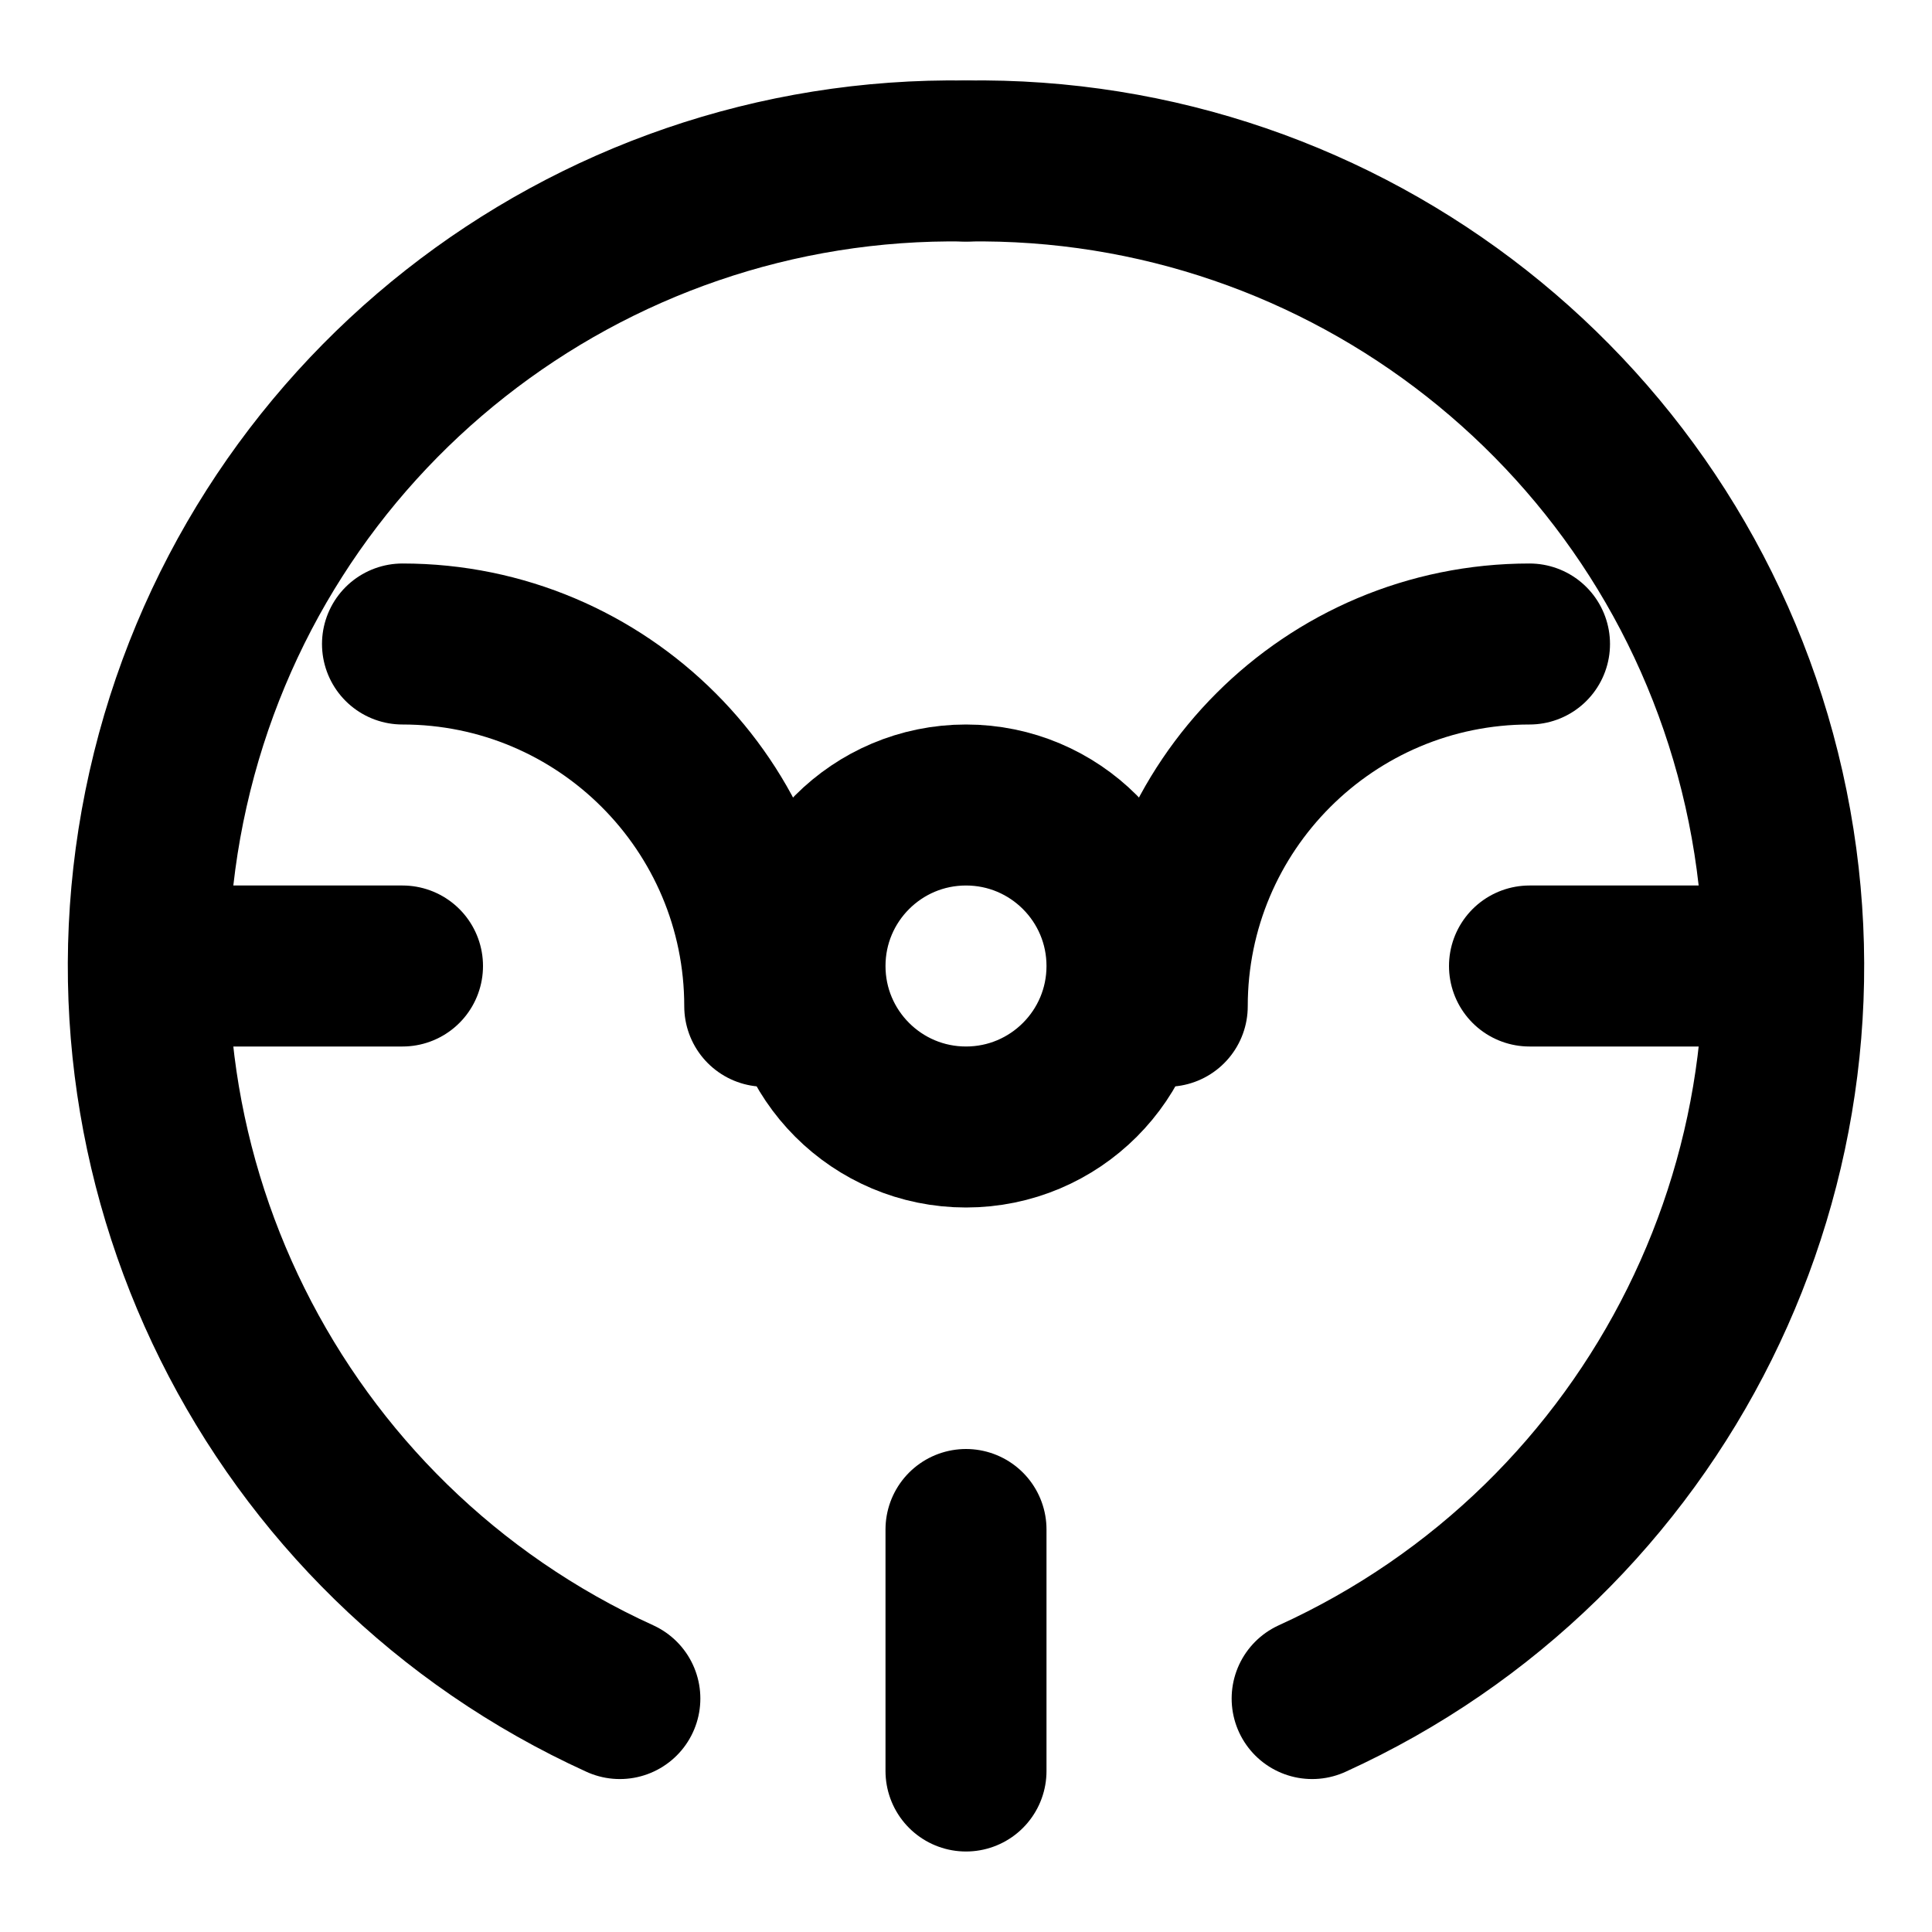
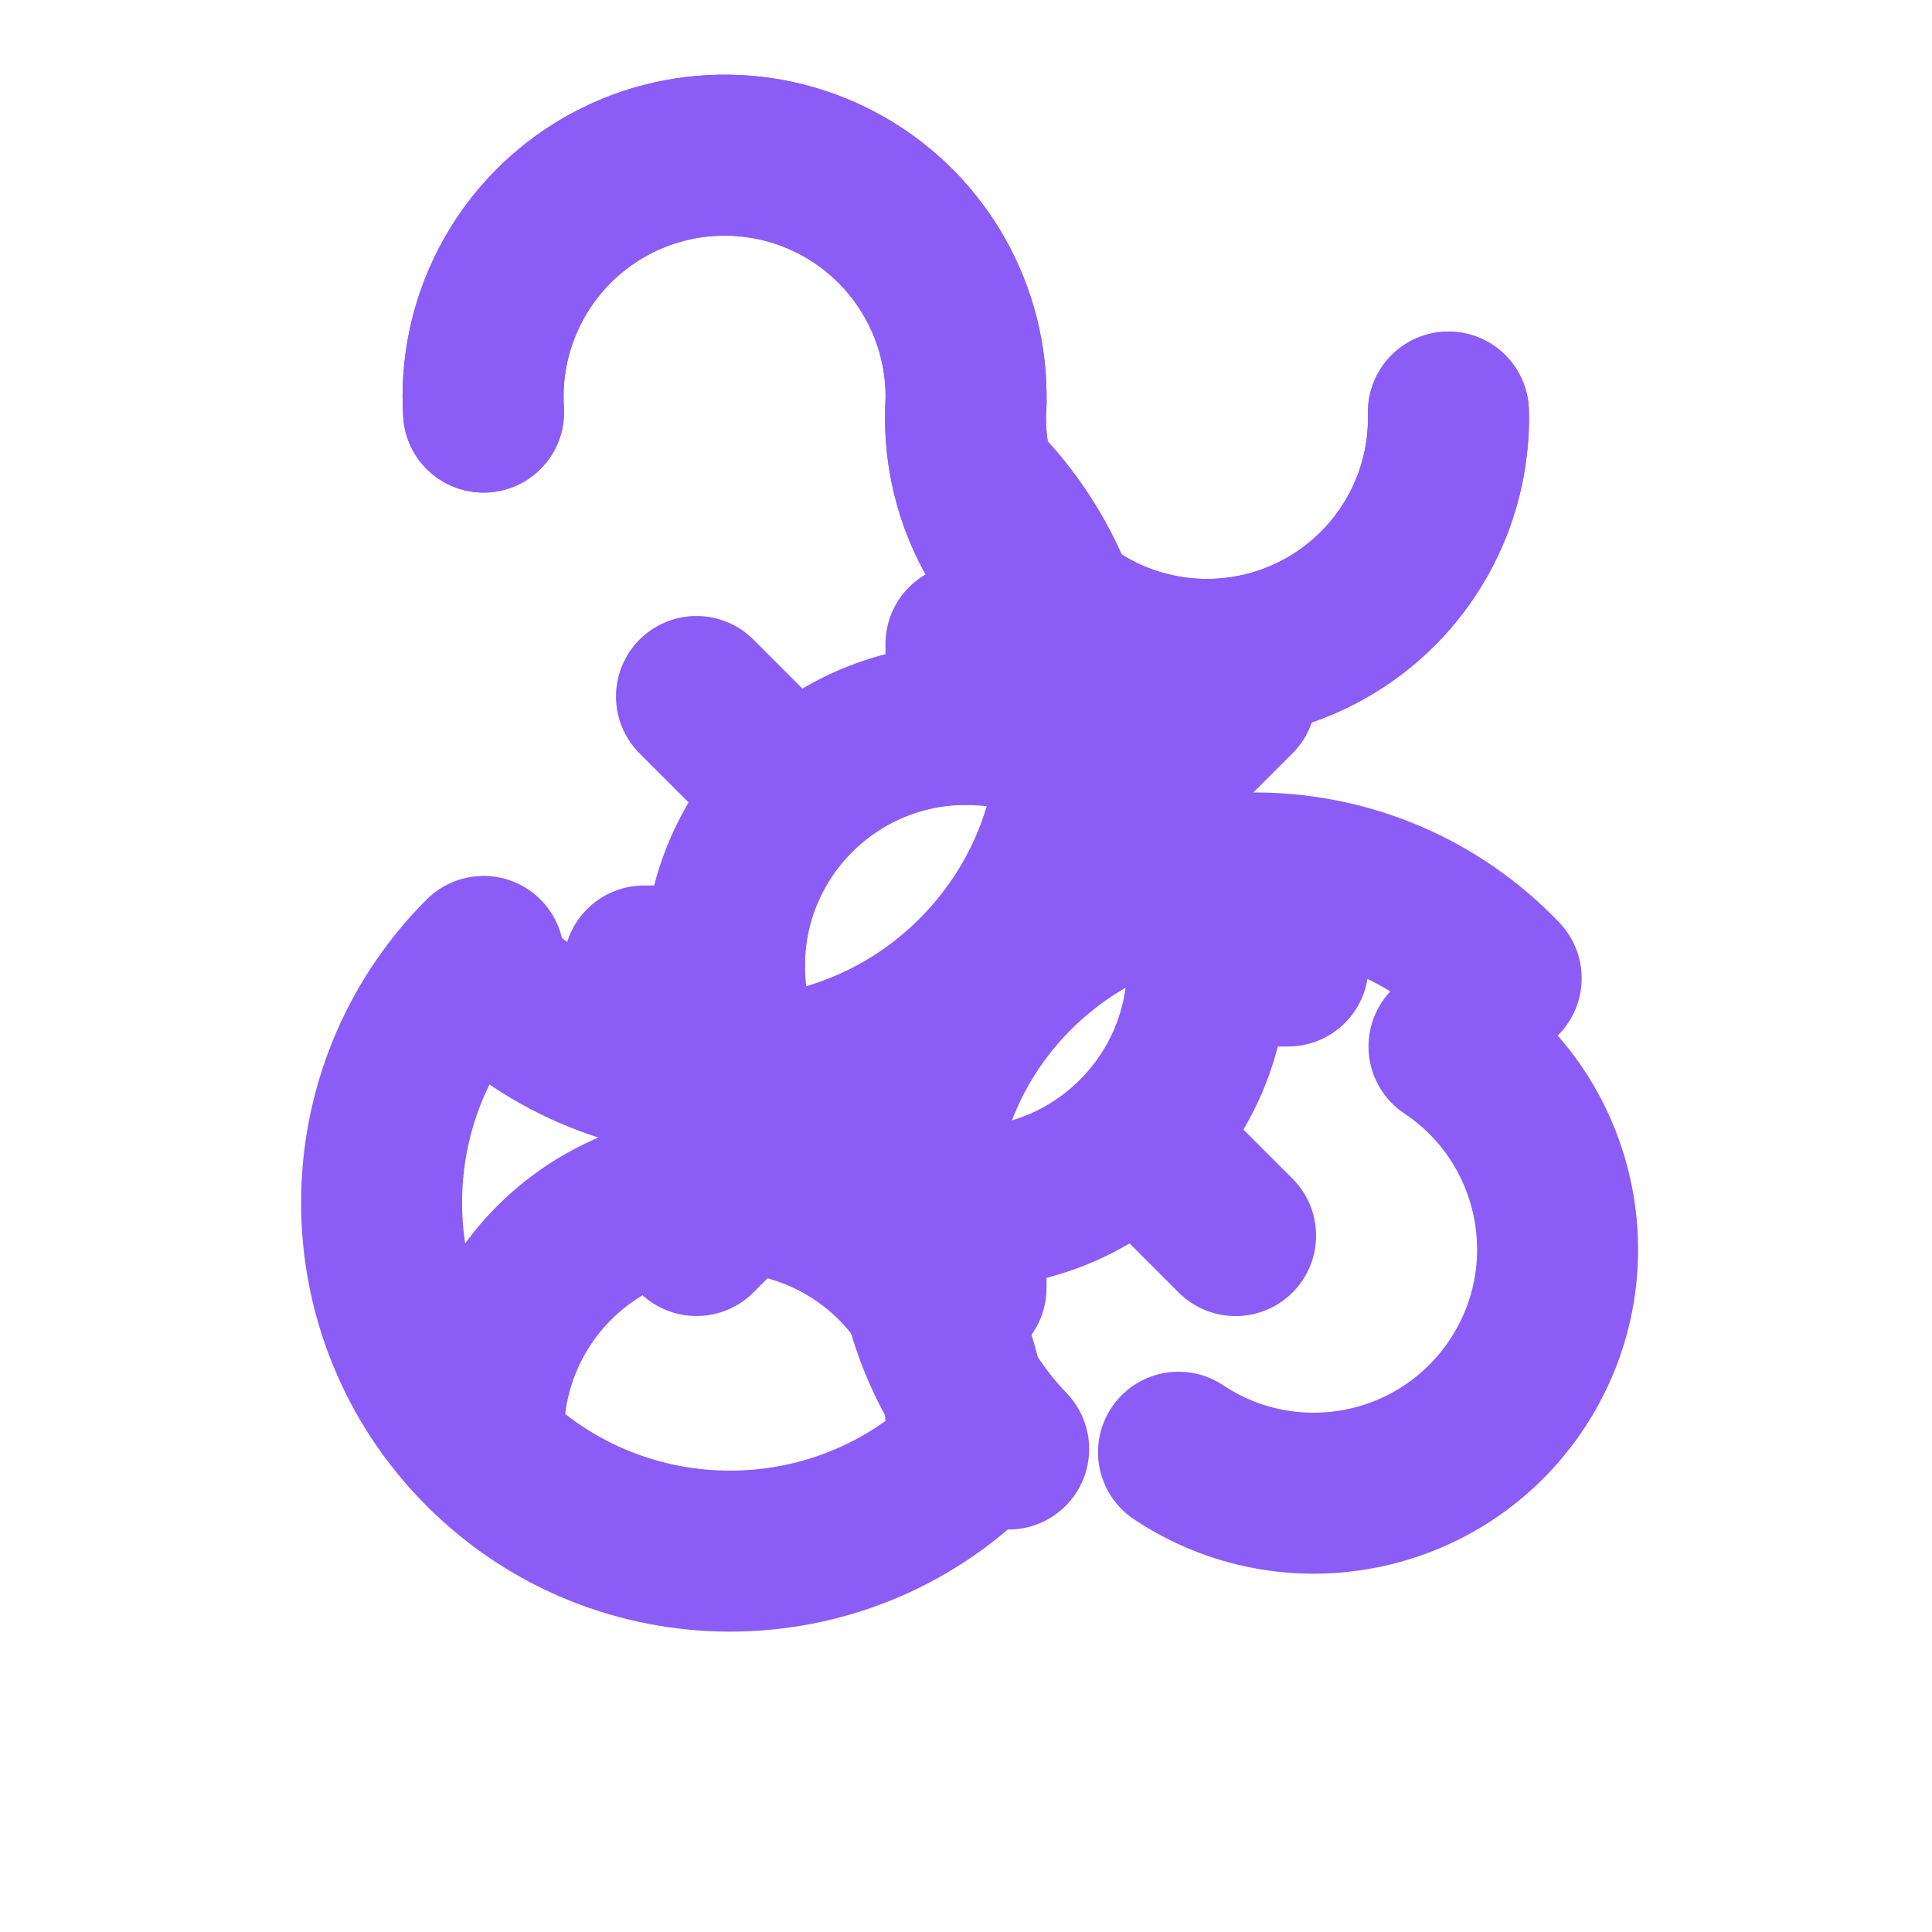
- <svg xmlns="http://www.w3.org/2000/svg" width="24" height="24" viewBox="0 0 24 24" fill="none" stroke="currentColor" stroke-width="2" stroke-linecap="round" stroke-linejoin="round">
-   <path d="M12 2a10 10 0 0 0-4.3 19.1" />
-   <path d="M12 2a10 10 0 0 1 4.3 19.1" />
-   <path d="M5 8a4.5 4.5 0 0 1 4.5 4.5" />
-   <path d="M14.5 12.5a4.5 4.5 0 0 1 4.5-4.5" />
-   <path d="M12 12m-2 0a2 2 0 1 1 4 0 2 2 0 1 1-4 0" />
-   <path d="M12 22v-3" />
-   <path d="M22 12h-3" />
-   <path d="M2 12h3" />
+ <svg xmlns="http://www.w3.org/2000/svg" width="24" height="24" viewBox="0 0 24 24" fill="none" stroke="#8B5CF6" stroke-width="2" stroke-linecap="round" stroke-linejoin="round">
+   <path d="M12 5a3 3 0 1 0-5.993.119" />
+   <path d="M18.648 12.152A3 3 0 1 0 12.53 18" />
+   <path d="M12 5a3 3 0 1 0 5.993.119" />
+   <path d="M6.007 12.119A3 3 0 1 0 12.13 6" />
+   <path d="M14.64 18.04A3 3 0 1 0 18 13" />
+   <path d="M12 18a3 3 0 1 0-5.993-.119" />
+   <path d="M6.007 11.881A3 3 0 1 0 12.13 18" />
+   <path d="M12 5a3 3 0 1 0-5.993.119" />
+   <path d="M12 5a3 3 0 1 0 5.993.119" />
+   <circle cx="12" cy="12" r="3" />
+   <path d="M12 9v-1" />
+   <path d="M12 15v1" />
+   <path d="M15 12h1" />
+   <path d="M9 12H8" />
+   <path d="m14.642 9.358.707-.707" />
+   <path d="m8.652 15.348.707-.707" />
+   <path d="m14.642 14.642.707.707" />
+   <path d="m8.652 8.652.707.707" />
</svg>
